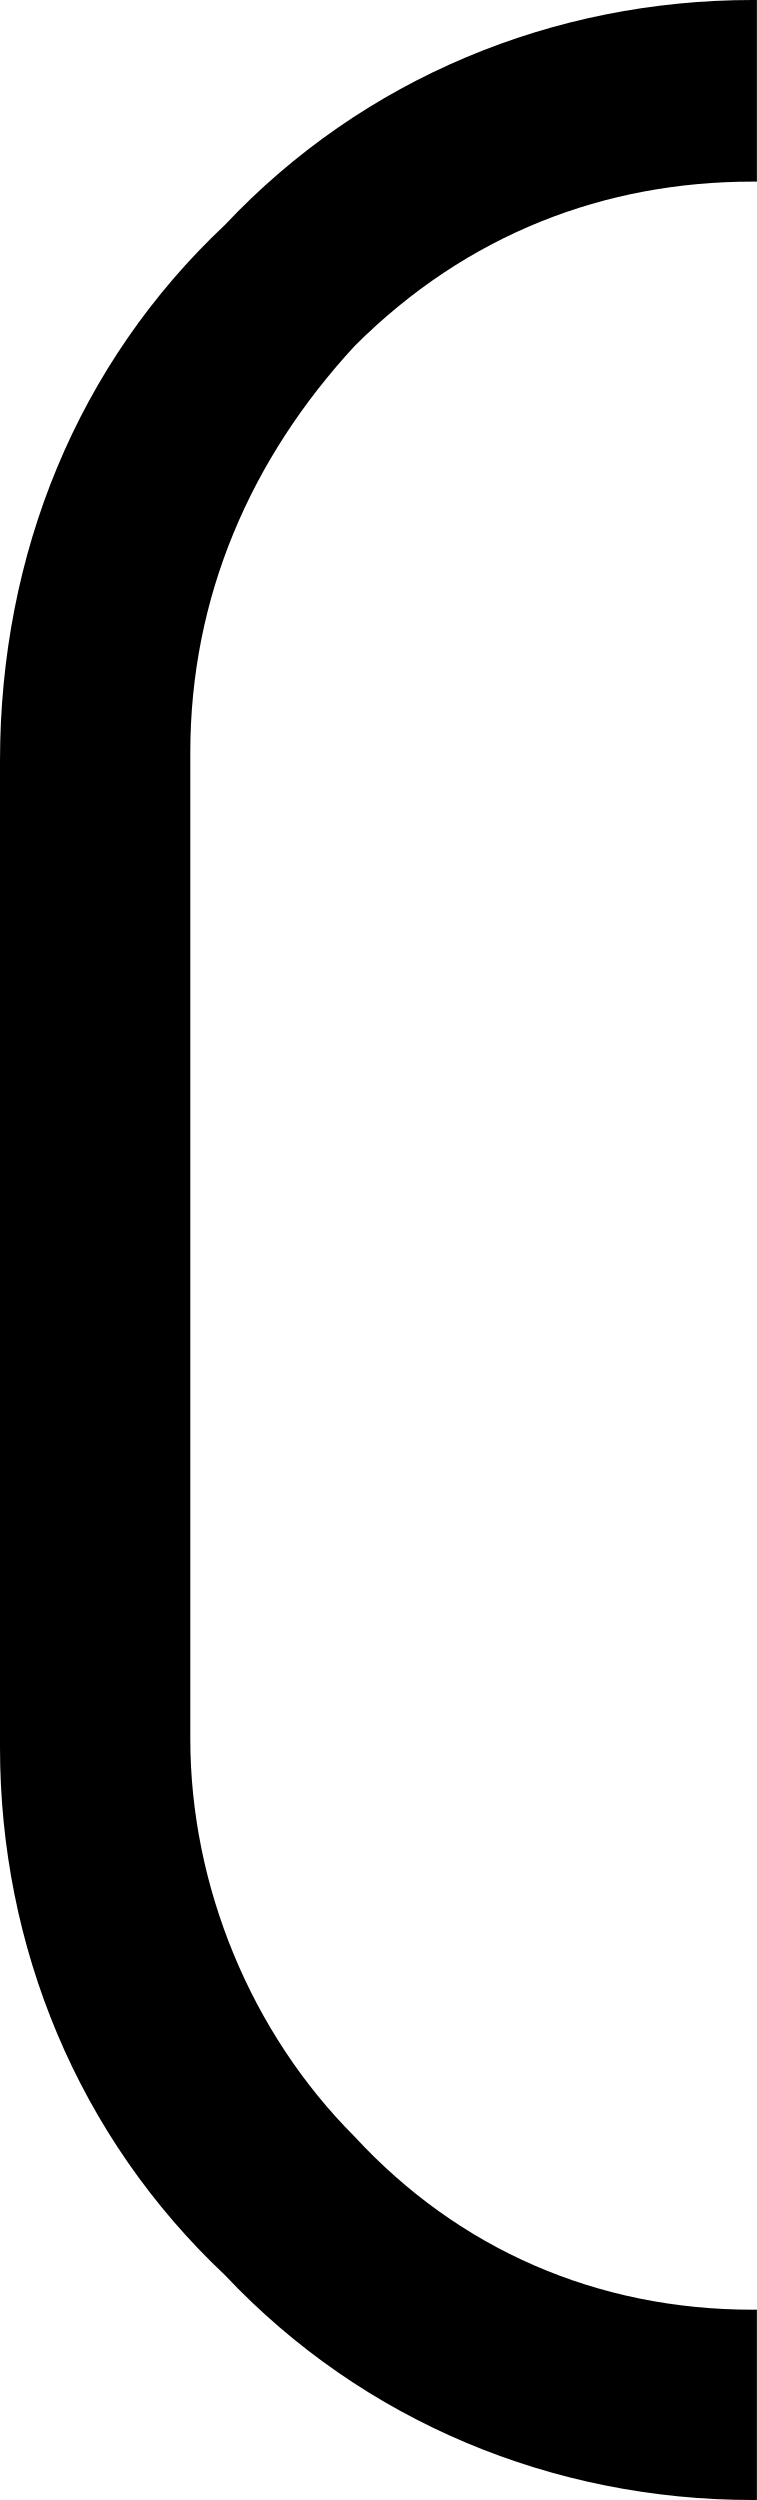
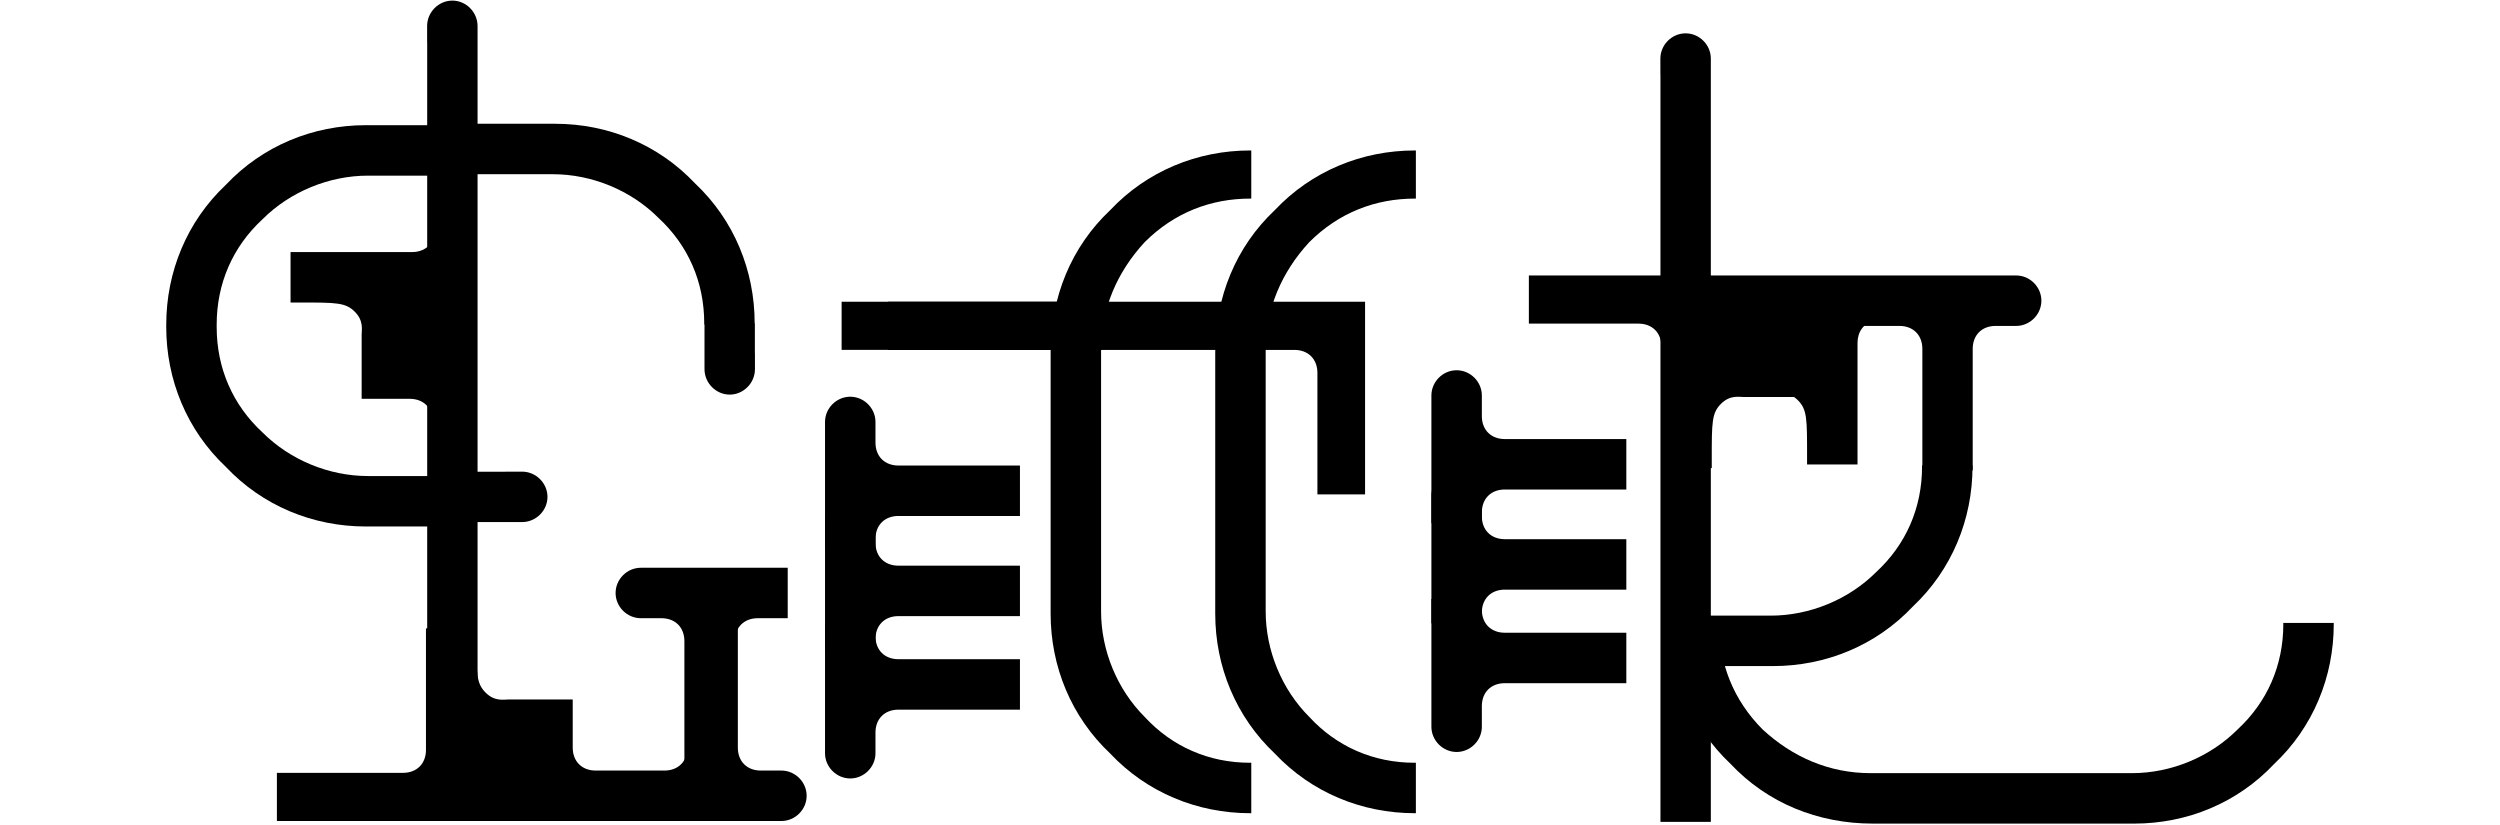
- <svg xmlns="http://www.w3.org/2000/svg" preserveAspectRatio="none" overflow="visible" style="display: block;" width="31.382" height="103.653" viewBox="0 0 31.382 103.653" fill="none">
-   <path id="Vector" fill-rule="evenodd" clip-rule="evenodd" d="M31.382 95.762C31.323 95.762 31.263 95.763 31.202 95.763C24.746 95.763 19.009 93.253 14.704 88.589C10.401 84.285 7.89 78.187 7.89 72.09V31.203C7.89 24.747 10.4 19.008 14.704 14.345C19.367 9.683 25.105 7.53 31.202 7.53C31.262 7.53 31.323 7.531 31.382 7.531V0.001C31.323 0.001 31.263 0 31.202 0C22.954 0 15.064 3.228 9.325 9.325C3.228 15.062 0 22.954 0 31.561V72.45C0 80.698 3.228 88.589 9.325 94.328C15.064 100.424 22.954 103.653 31.202 103.653C31.262 103.653 31.323 103.651 31.382 103.651V95.762Z" fill="black" />
+ <svg xmlns="http://www.w3.org/2000/svg" width="391" height="129" viewBox="0 0 391 129" fill="none">
+   <path fill-rule="evenodd" clip-rule="evenodd" d="M357.109 97.429C357.109 97.488 357.111 97.547 357.111 97.608C357.111 104.065 354.6 109.802 349.936 114.107C345.633 118.41 339.535 120.921 333.438 120.921H292.552C286.096 120.921 280.357 118.411 275.695 114.107C271.032 109.444 268.879 103.705 268.879 97.608C268.879 97.549 268.881 97.488 268.881 97.429H261.351C261.351 97.488 261.35 97.547 261.35 97.608C261.35 105.857 264.578 113.747 270.674 119.486C276.412 125.583 284.304 128.811 292.91 128.811H333.797C342.046 128.811 349.936 125.583 355.675 119.486C361.771 113.747 365 105.857 365 97.608C365 97.549 364.998 97.488 364.998 97.429H357.109Z" fill="black" />
+   <path fill-rule="evenodd" clip-rule="evenodd" d="M221.443 119.295C221.384 119.295 221.325 119.296 221.264 119.296C214.808 119.296 209.07 116.785 204.766 112.121C200.463 107.818 197.952 101.72 197.952 95.623V54.736C197.952 48.279 200.461 42.541 204.766 37.878C209.428 33.215 215.167 31.062 221.264 31.062C221.323 31.062 221.384 31.064 221.443 31.064V23.534C221.384 23.534 221.325 23.533 221.264 23.533C213.015 23.533 205.125 26.761 199.386 32.858C193.29 38.595 190.062 46.487 190.062 55.093V95.982C190.062 104.231 193.29 112.121 199.386 117.86C205.125 123.957 213.015 127.185 221.264 127.185C221.323 127.185 221.384 127.184 221.443 127.184V119.295Z" fill="black" />
+   <path fill-rule="evenodd" clip-rule="evenodd" d="M195.7 119.295C195.641 119.295 195.581 119.296 195.521 119.296C189.064 119.296 183.327 116.785 179.023 112.121C174.72 107.818 172.209 101.72 172.209 95.623V54.736C172.209 48.279 174.718 42.541 179.023 37.878C183.685 33.215 189.424 31.062 195.521 31.062C195.58 31.062 195.641 31.064 195.7 31.064V23.534C195.641 23.534 195.581 23.533 195.521 23.533C187.272 23.533 179.382 26.761 173.643 32.858C167.546 38.595 164.318 46.487 164.318 55.093V95.982C164.318 104.231 167.546 112.121 173.643 117.86C179.382 123.957 187.272 127.185 195.521 127.185C195.58 127.185 195.641 127.184 195.7 127.184V119.295Z" fill="black" />
+   <path fill-rule="evenodd" clip-rule="evenodd" d="M138.86 47.195V54.728H202.457C204.609 54.728 206.043 56.162 206.043 58.314V77.323H213.497V47.195H138.86Z" fill="black" />
+   <path fill-rule="evenodd" clip-rule="evenodd" d="M231.761 65.082V61.854C231.761 59.701 229.968 57.907 227.816 57.907C225.665 57.907 223.871 59.701 223.871 61.854V81.83H231.761V80.146C231.761 77.993 233.196 76.559 235.349 76.559H254.358V68.668H235.349C233.196 68.668 231.761 67.234 231.761 65.082Z" fill="black" />
+   <path fill-rule="evenodd" clip-rule="evenodd" d="M231.761 80.742V77.514C231.761 75.361 229.968 73.567 227.816 73.567C225.665 73.567 223.871 75.361 223.871 77.514V97.49H231.761V95.806C231.761 93.653 233.196 92.219 235.349 92.219H254.358V84.328H235.349C233.196 84.328 231.761 82.894 231.761 80.742Z" fill="black" />
+   <path fill-rule="evenodd" clip-rule="evenodd" d="M231.761 110.435V113.663C231.761 115.816 229.968 117.61 227.816 117.61C225.665 117.61 223.871 115.816 223.871 113.663V93.688H231.761V95.371C231.761 97.524 233.196 98.959 235.349 98.959H254.358V106.849H235.349C233.196 106.849 231.761 108.284 231.761 110.435Z" fill="black" />
+   <path fill-rule="evenodd" clip-rule="evenodd" d="M136.924 69.222V65.994C136.924 63.841 135.13 62.047 132.978 62.047C130.827 62.047 129.033 63.841 129.033 65.994V85.97H136.924V84.286C136.924 82.133 138.358 80.698 140.511 80.698H159.52V72.808H140.511C138.358 72.808 136.924 71.373 136.924 69.222Z" fill="black" />
+   <path fill-rule="evenodd" clip-rule="evenodd" d="M136.924 84.884V81.656C136.924 79.503 135.13 77.709 132.978 77.709C130.827 77.709 129.033 79.503 129.033 81.656V101.632H136.924V99.948C136.924 97.795 138.358 96.36 140.511 96.36H159.52V88.47H140.511C138.358 88.47 136.924 87.035 136.924 84.884Z" fill="black" />
+   <path fill-rule="evenodd" clip-rule="evenodd" d="M136.924 114.576V117.804C136.924 119.957 135.13 121.751 132.978 121.751C130.827 121.751 129.033 119.957 129.033 117.804V97.828H136.924V99.512C136.924 101.665 138.358 103.099 140.511 103.099H159.52V110.99H140.511C138.358 110.99 136.924 112.424 136.924 114.576Z" fill="black" />
+   <path fill-rule="evenodd" clip-rule="evenodd" d="M315.333 43.084H239.115V50.616H256.265C258.412 50.616 259.843 52.051 259.843 54.202V73.211H267.719V71.777C267.719 66.038 267.719 64.604 269.152 63.168C270.583 61.733 272.015 62.093 272.732 62.093H282.754V54.562C282.754 52.408 284.187 50.974 286.336 50.974H297.075C299.224 50.974 300.657 52.408 300.657 54.562V73.571H308.532V54.562C308.532 52.408 309.964 50.974 312.111 50.974H315.333C317.481 50.974 319.272 49.18 319.272 47.029C319.272 44.877 317.481 43.084 315.333 43.084Z" fill="black" />
+   <path fill-rule="evenodd" clip-rule="evenodd" d="M308.499 72.792C308.499 72.851 308.5 72.911 308.5 72.972C308.5 81.22 305.272 89.111 299.176 94.85C293.437 100.947 285.546 104.175 277.298 104.175H264.73V96.285H276.937C283.034 96.285 289.132 93.775 293.435 89.472C298.099 85.167 300.61 79.429 300.61 72.973C300.61 72.912 300.608 72.853 300.608 72.793H308.497L308.499 72.792Z" fill="black" />
+   <path fill-rule="evenodd" clip-rule="evenodd" d="M293.045 50.178H257.378V50.405H263.975C266.127 50.405 267.562 51.84 267.562 53.993V61.524H277.604C278.321 61.524 279.756 61.165 281.19 62.599C282.626 64.035 282.626 65.469 282.626 71.208V72.643H290.516V53.633C290.516 51.858 291.495 50.573 293.045 50.177V50.178Z" fill="black" />
+   <path fill-rule="evenodd" clip-rule="evenodd" d="M172.393 47.195H131.63V54.728C131.685 54.721 131.741 54.716 131.799 54.716H172.393V47.195Z" fill="black" />
+   <path fill-rule="evenodd" clip-rule="evenodd" d="M118.518 96.688H123.199V88.798H100.226C98.073 88.798 96.279 90.59 96.279 92.743C96.279 94.896 98.073 96.688 100.226 96.688H103.454C105.606 96.688 107.04 98.123 107.04 100.276V119.285H114.93V100.276C114.93 98.123 116.365 96.688 118.518 96.688Z" fill="black" />
+   <path fill-rule="evenodd" clip-rule="evenodd" d="M67.906 36.894V72.561H67.679V65.964C67.679 63.813 66.245 62.377 64.092 62.377H56.561V52.335C56.561 51.617 56.92 50.183 55.486 48.749C54.05 47.313 52.616 47.313 46.877 47.313H45.442V39.422H64.451C66.227 39.422 67.511 38.444 67.908 36.894H67.906Z" fill="black" />
+   <path fill-rule="evenodd" clip-rule="evenodd" d="M263.629 5.214C261.477 5.214 259.684 7.008 259.684 9.161V11.466C259.691 11.568 259.695 11.672 259.695 11.779V128.54H267.574V9.161C267.574 7.008 265.782 5.214 263.629 5.214Z" fill="black" />
+   <path fill-rule="evenodd" clip-rule="evenodd" d="M70.746 0.094C68.594 0.094 66.801 1.903 66.801 4.074V6.398C66.808 6.501 66.813 6.605 66.813 6.712V124.422H74.691V4.072C74.691 1.901 72.899 0.093 70.746 0.093V0.094Z" fill="black" />
+   <path fill-rule="evenodd" clip-rule="evenodd" d="M122.212 120.516H118.984C116.832 120.516 115.398 119.081 115.398 116.928V97.919H107.508V116.928C107.508 119.081 106.073 120.516 103.92 120.516H93.161C91.01 120.516 89.574 119.081 89.574 116.928V109.397H79.532C78.815 109.397 77.38 109.756 75.946 108.322C74.51 106.886 74.51 105.452 74.51 99.713V98.278H66.62V117.288C66.62 119.439 65.186 120.873 63.034 120.873H43.307V128.406H122.212C124.365 128.406 126.159 126.614 126.159 124.461C126.159 122.308 124.365 120.516 122.212 120.516Z" fill="black" />
+   <path fill-rule="evenodd" clip-rule="evenodd" d="M69.768 27.47H57.562C51.465 27.47 45.367 29.981 41.064 34.284C36.4 38.588 33.889 44.326 33.889 50.782C33.889 50.843 33.89 50.902 33.89 50.962C33.89 51.021 33.889 51.081 33.889 51.141C33.889 57.598 36.4 63.335 41.064 67.64C45.367 71.943 51.465 74.454 57.562 74.454H69.768V82.343H57.201C48.953 82.343 41.062 79.115 35.323 73.018C29.228 67.28 26 59.39 26 51.141C26 51.082 26.002 51.021 26.002 50.962C26.002 50.902 26 50.843 26 50.782C26 42.534 29.228 34.643 35.325 28.904C41.064 22.807 48.954 19.579 57.202 19.579H69.77V27.468L69.768 27.47Z" fill="black" />
+   <path fill-rule="evenodd" clip-rule="evenodd" d="M108.706 28.682C102.967 22.585 95.076 19.357 86.828 19.357H74.535V27.247H86.469C92.565 27.247 98.664 29.757 102.967 34.061C107.63 38.365 110.141 44.103 110.141 50.559C110.141 50.62 110.14 50.679 110.14 50.739H118.029C118.029 50.679 118.03 50.62 118.03 50.559C118.03 42.31 114.802 34.42 108.706 28.681V28.682Z" fill="black" />
+   <path fill-rule="evenodd" clip-rule="evenodd" d="M118.062 50.621H110.184V57.737C110.184 59.907 111.976 61.716 114.129 61.716C116.282 61.716 118.074 59.907 118.074 57.737V55.413C118.067 55.309 118.062 55.205 118.062 55.098V50.623V50.621Z" fill="black" />
+   <path fill-rule="evenodd" clip-rule="evenodd" d="M74.531 73.776V81.654H81.647C83.817 81.654 85.626 79.862 85.626 77.709C85.626 75.556 83.817 73.764 81.647 73.764H79.323C79.219 73.771 79.115 73.776 79.008 73.776H74.533H74.531Z" fill="black" />
</svg>
